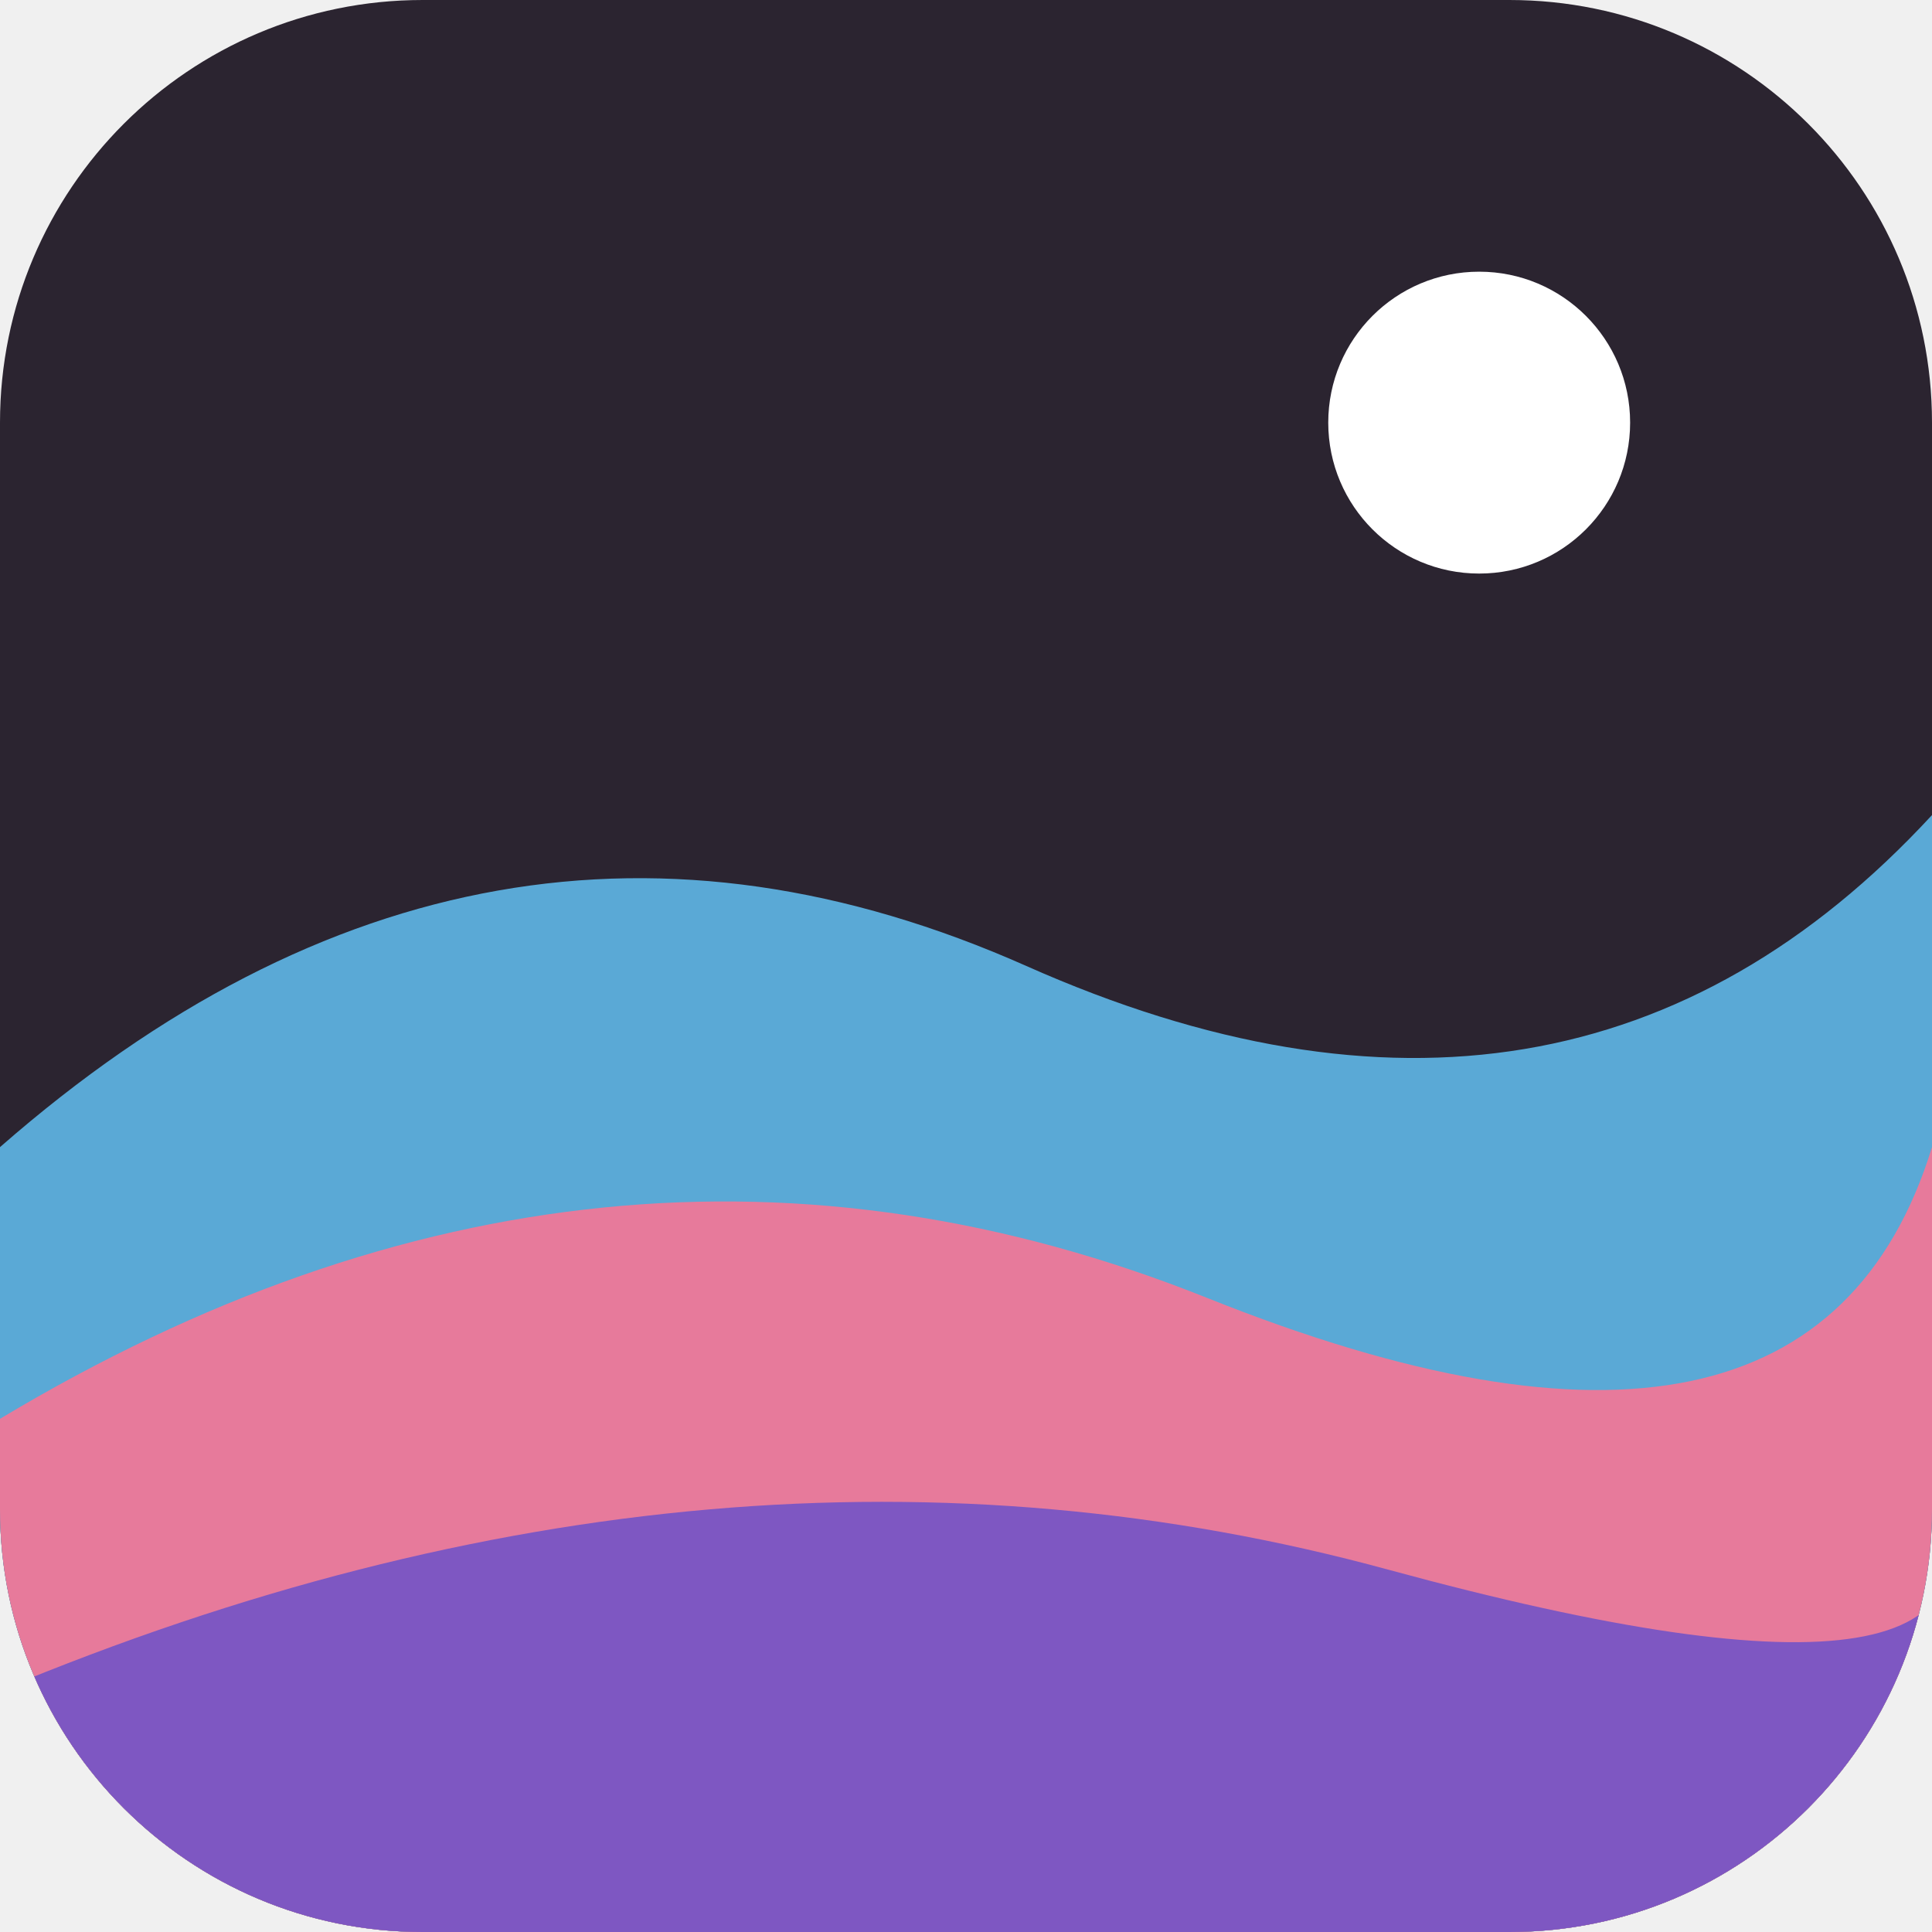
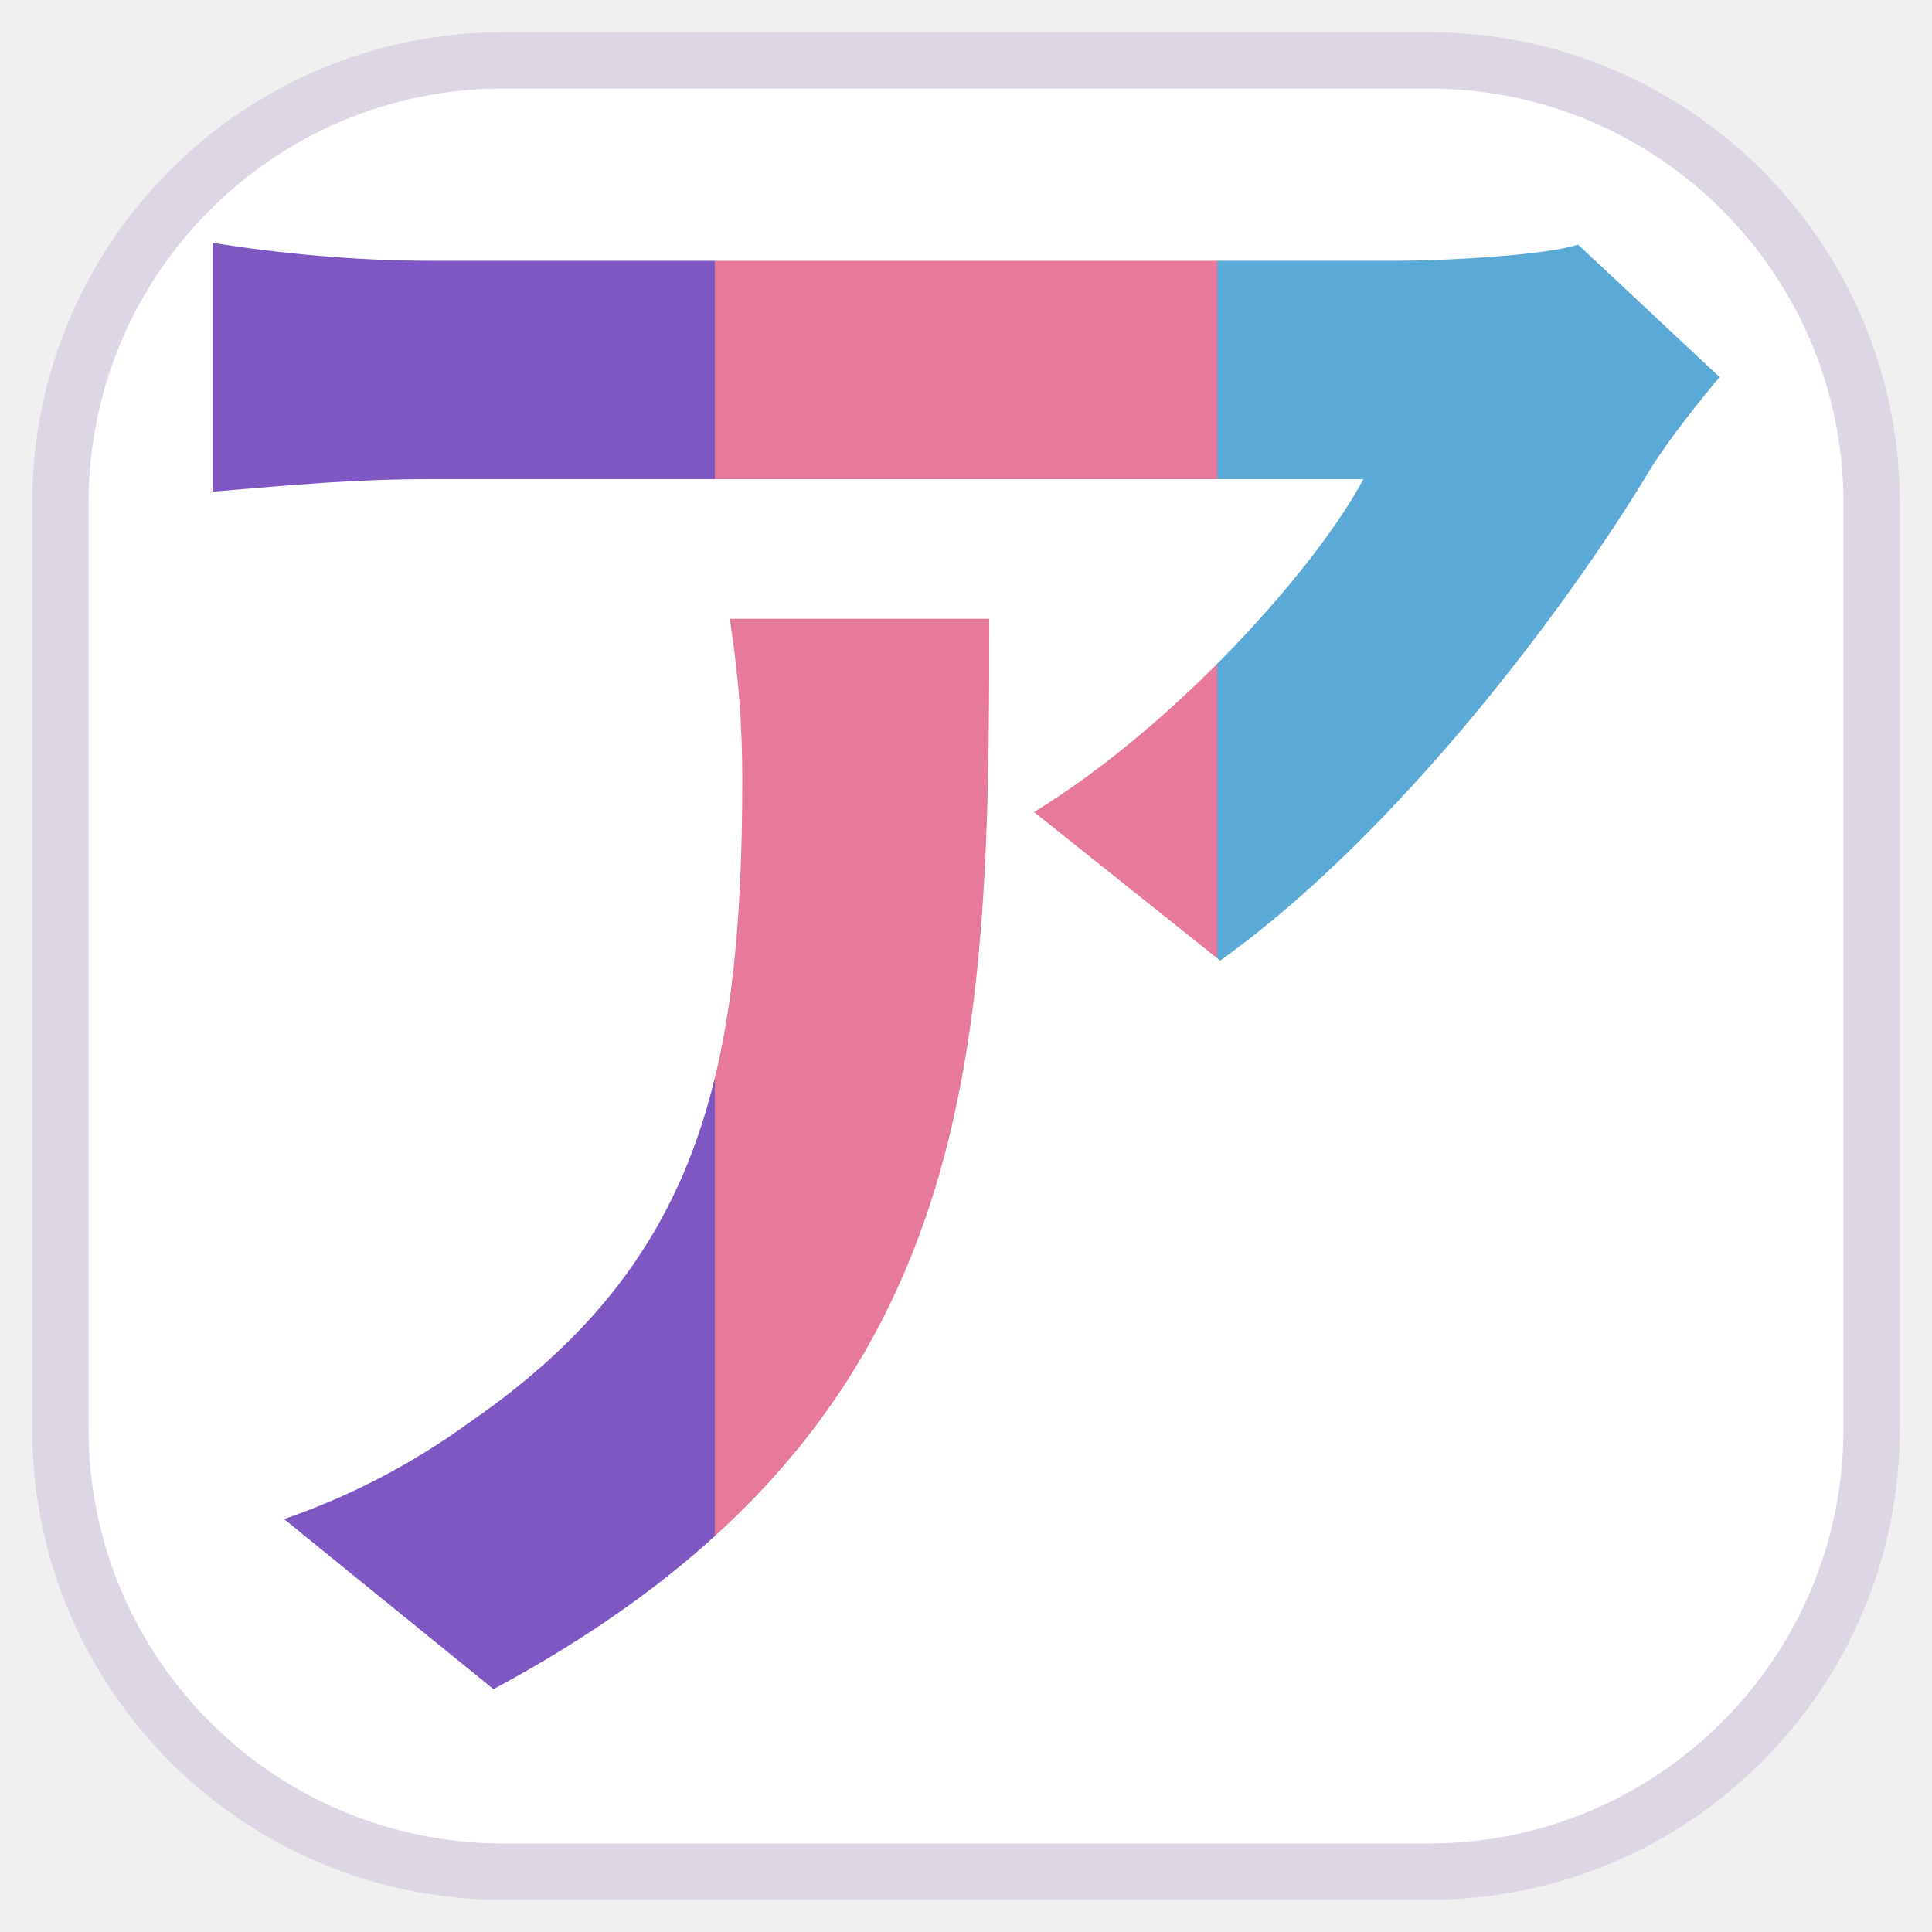
- <svg xmlns="http://www.w3.org/2000/svg" viewBox="0 0 64 64">
+ <svg xmlns="http://www.w3.org/2000/svg" viewBox="0 0 48 48">
  <defs>
-     <clipPath id="c">
-       <rect width="64" height="64" rx="14" />
+     <clipPath id="a">
+       <path d="M955 677 876 751C857 745 802 742 774 742C721 742 297 742 235 742C193 742 151 746 113 752V613C160 617 193 620 235 620C297 620 696 620 756 620C730 571 652 483 572 434L676 351C774 421 869 547 916 625C925 640 944 664 955 677ZM547 542H402C407 510 409 483 409 452C409 288 385 182 258 94C221 67 185 50 153 39L270 -56C542 90 547 294 547 542Z" transform="translate(24 24) scale(0.04447 -0.04447) translate(-534.00 -348.00)" />
    </clipPath>
  </defs>
-   <rect width="64" height="64" rx="14" fill="#2b2430" />
-   <g clip-path="url(#c)">
-     <circle cx="49" cy="14" r="5" fill="#ffffff" />
-     <path d="M0 38 Q16 24 34 32 T64 27 V64 H0 Z" fill="#5aa9d6" />
-     <path d="M0 47 Q20 35 40 43 T64 38 V64 H0 Z" fill="#e77a9b" />
-     <path d="M0 56 Q24 46 46 52 T64 49 V64 H0 Z" fill="#7e57c2" />
+   <rect x="1.5" y="1.5" width="45" height="45" rx="11" fill="#ffffff" stroke="#ddd6e4" stroke-width="1.4" />
+   <g clip-path="url(#a)">
+     <rect x="5.28" y="0" width="12.48" height="48" fill="#7e57c2" />
+     <rect x="17.76" y="0" width="12.48" height="48" fill="#e77a9b" />
+     <rect x="30.24" y="0" width="12.53" height="48" fill="#5aa9d6" />
  </g>
</svg>
